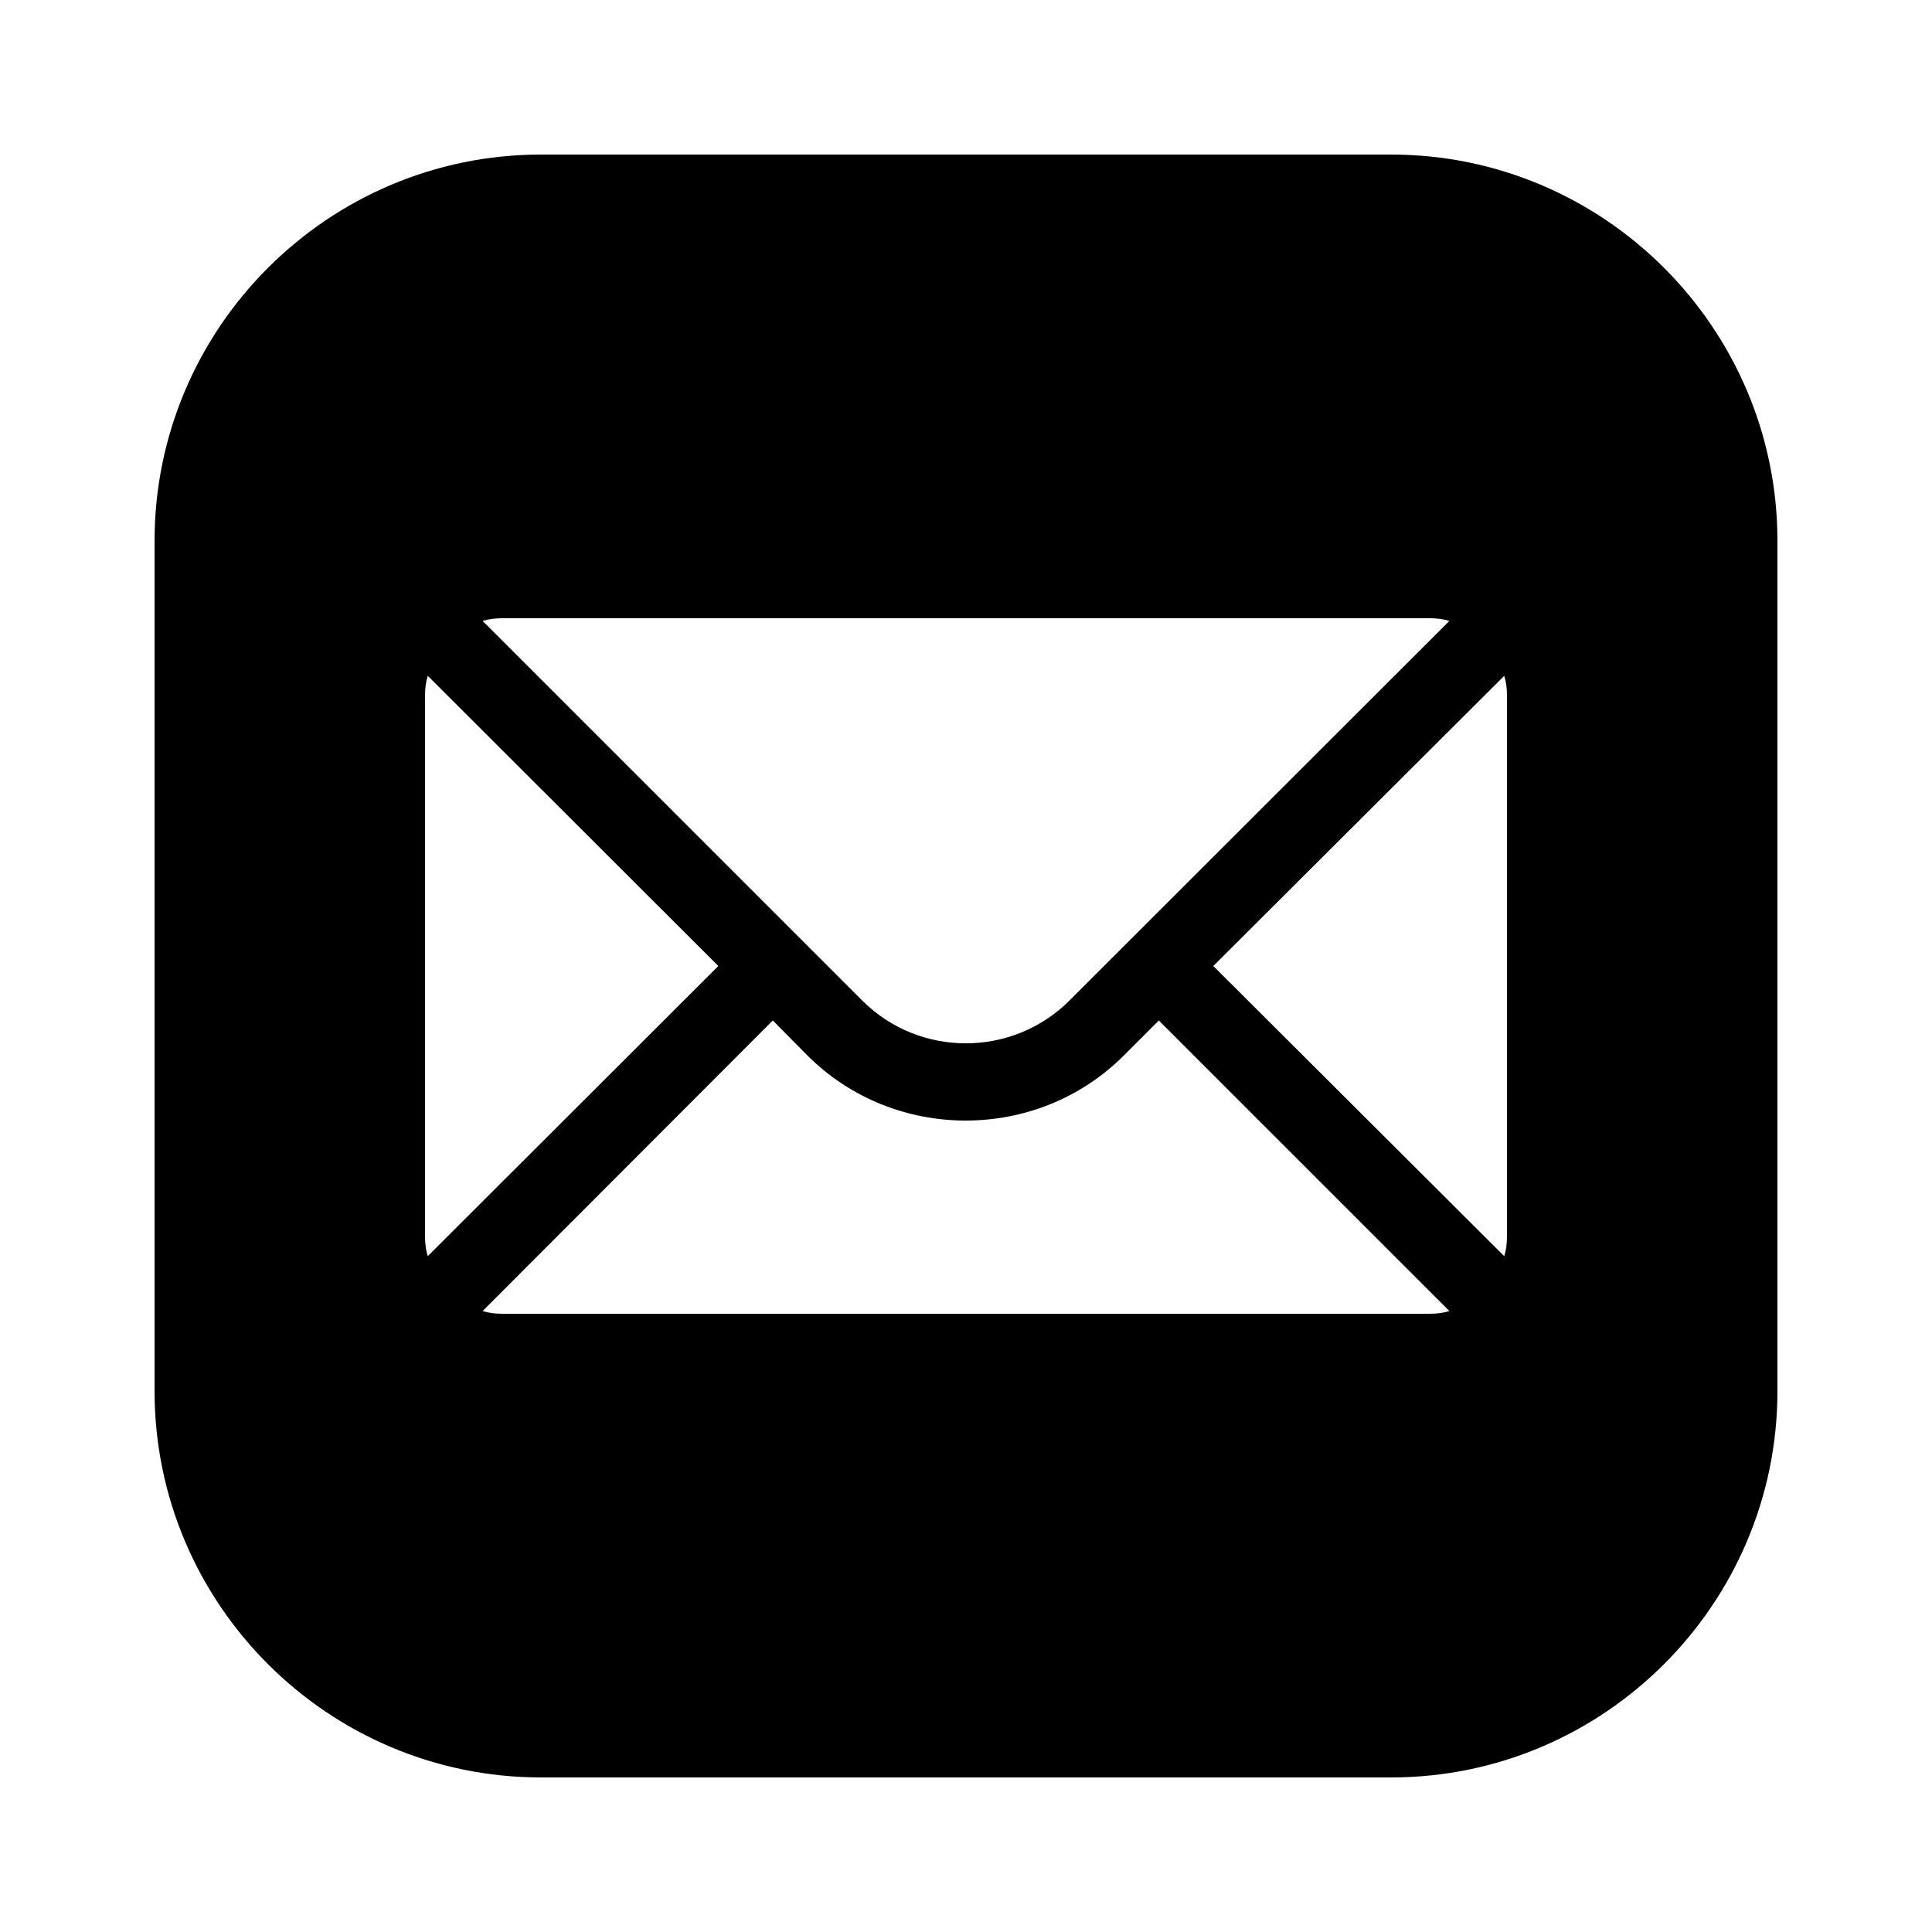
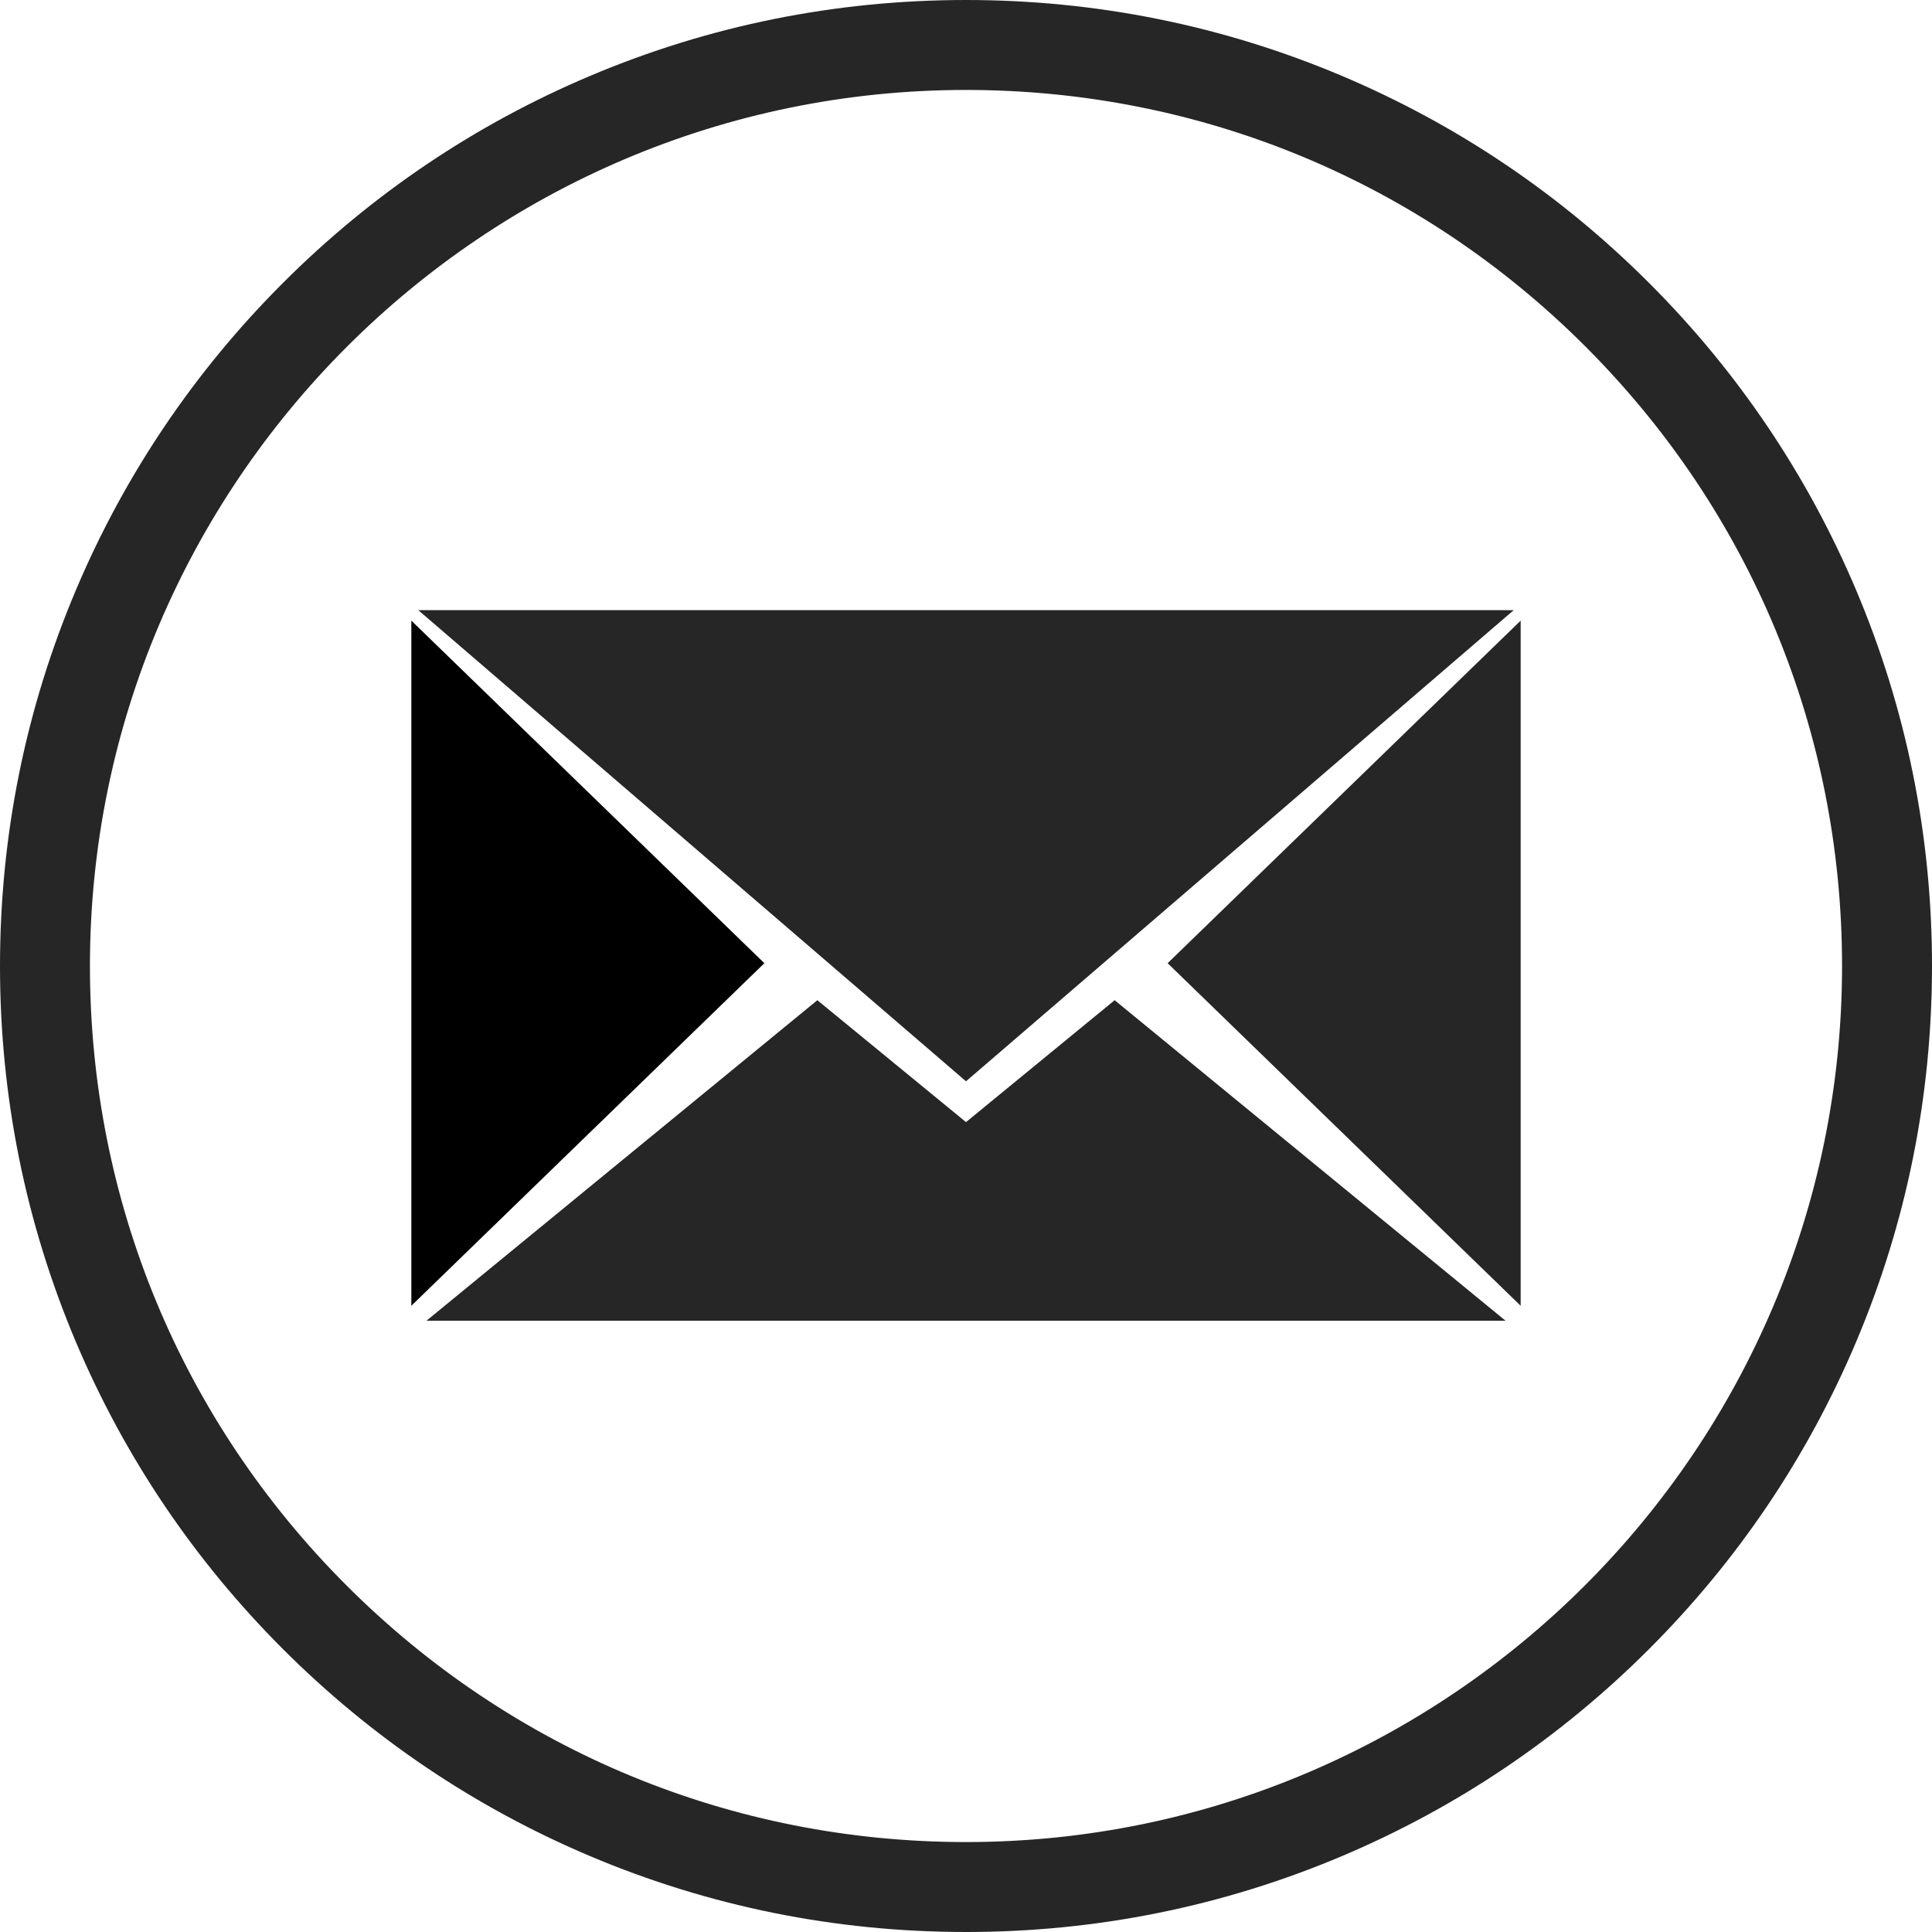
- <svg xmlns="http://www.w3.org/2000/svg" viewBox="0 0 50 50" fill="currentColor">
-   <path d="M 14 4 C 8.489 4 4 8.489 4 14 L 4 36 C 4 41.511 8.489 46 14 46 L 36 46 C 41.511 46 46 41.511 46 36 L 46 14 C 46 8.489 41.511 4 36 4 L 14 4 z M 13 16 L 37 16 C 37.18 16 37.35 16.02 37.51 16.07 L 27.68 25.891 C 26.2 27.371 23.791 27.371 22.311 25.891 L 12.49 16.07 C 12.65 16.02 12.82 16 13 16 z M 11.07 17.49 L 18.59 25 L 11.07 32.51 C 11.02 32.35 11 32.18 11 32 L 11 18 C 11 17.82 11.02 17.65 11.07 17.49 z M 38.93 17.49 C 38.98 17.65 39 17.82 39 18 L 39 32 C 39 32.18 38.98 32.35 38.93 32.51 L 31.4 25 L 38.93 17.49 z M 20 26.41 L 20.891 27.311 C 22.021 28.441 23.51 29 24.99 29 C 26.48 29 27.96 28.441 29.09 27.311 L 29.99 26.41 L 37.51 33.93 C 37.35 33.98 37.18 34 37 34 L 13 34 C 12.82 34 12.65 33.98 12.49 33.93 L 20 26.41 z" />
+ <svg xmlns="http://www.w3.org/2000/svg" enable-background="new 0 0 1024 1024" height="1024px" id="Layer_1" version="1.1" viewBox="0 0 1024 1024" width="1024px" xml:space="preserve">
+   <g id="Background">
+     <path d="M983.766,312.727c-25.785-60.972-62.694-115.728-109.705-162.744   C827.05,102.966,772.299,66.049,711.329,40.257C648.194,13.548,581.14,0.004,512,0c-69.104,0-136.155,13.54-199.289,40.243   c-60.969,25.787-115.721,62.699-162.735,109.71c-47.014,47.011-83.929,101.761-109.72,162.728   C13.548,375.814,0.004,442.865,0,511.97c-0.004,69.109,13.533,136.165,40.234,199.304   c25.785,60.973,62.696,115.728,109.707,162.743c47.011,47.018,101.762,83.935,162.732,109.727   c63.136,26.708,130.19,40.253,199.323,40.257h0.009c69.104,0,136.153-13.54,199.288-40.243   c60.969-25.787,115.72-62.699,162.733-109.709c47.013-47.01,83.929-101.76,109.72-162.728   c26.708-63.134,40.251-130.186,40.255-199.29C1024.004,442.921,1010.467,375.866,983.766,312.727z M512.004,976.328h-0.03   c-124.026-0.007-240.627-48.313-328.323-136.019C95.957,752.604,47.665,635.999,47.672,511.973   c0.015-256.016,208.312-464.3,464.356-464.3c124.026,0.007,240.626,48.312,328.32,136.017   c87.695,87.706,135.986,204.311,135.979,328.337C976.313,768.043,768.018,976.328,512.004,976.328z" fill="#262626" />
+   </g>
+   <g id="Mail">
+     <polygon fill="#262626" points="590.791,530.131 512,594.739 433.209,530.131 369.021,582.765 226.04,700.01 512,700.01    797.96,700.01 654.979,582.765  " />
+     <polygon fill="currentColor" points="405.125,510.515 311.571,419.729 218.018,328.944 218.018,510.516 218.018,692.085    311.571,601.298  " />
+     <polygon fill="#262626" points="511.999,573.11 657.15,448.253 802.299,323.396 511.999,323.396 221.701,323.396 366.85,448.253     " />
+     <polygon fill="#262626" points="712.429,419.73 618.874,510.515 712.429,601.3 805.982,692.085 805.982,510.515 805.982,328.944     " />
+   </g>
</svg>
